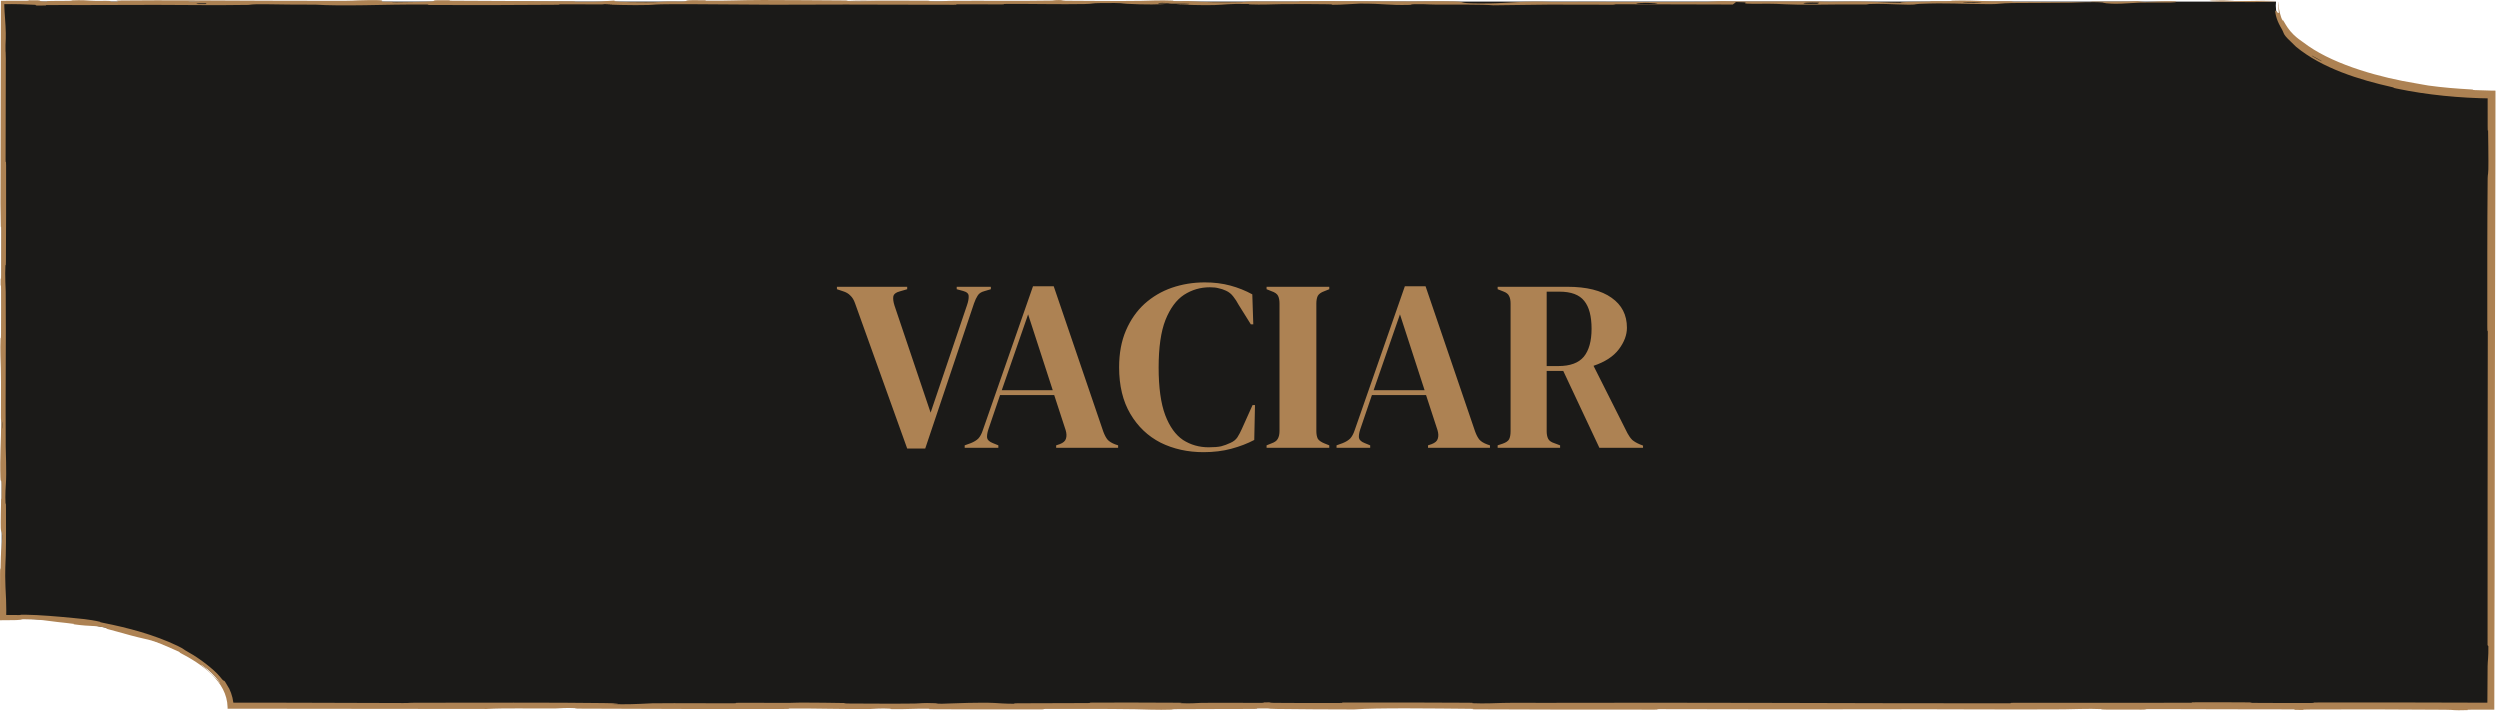
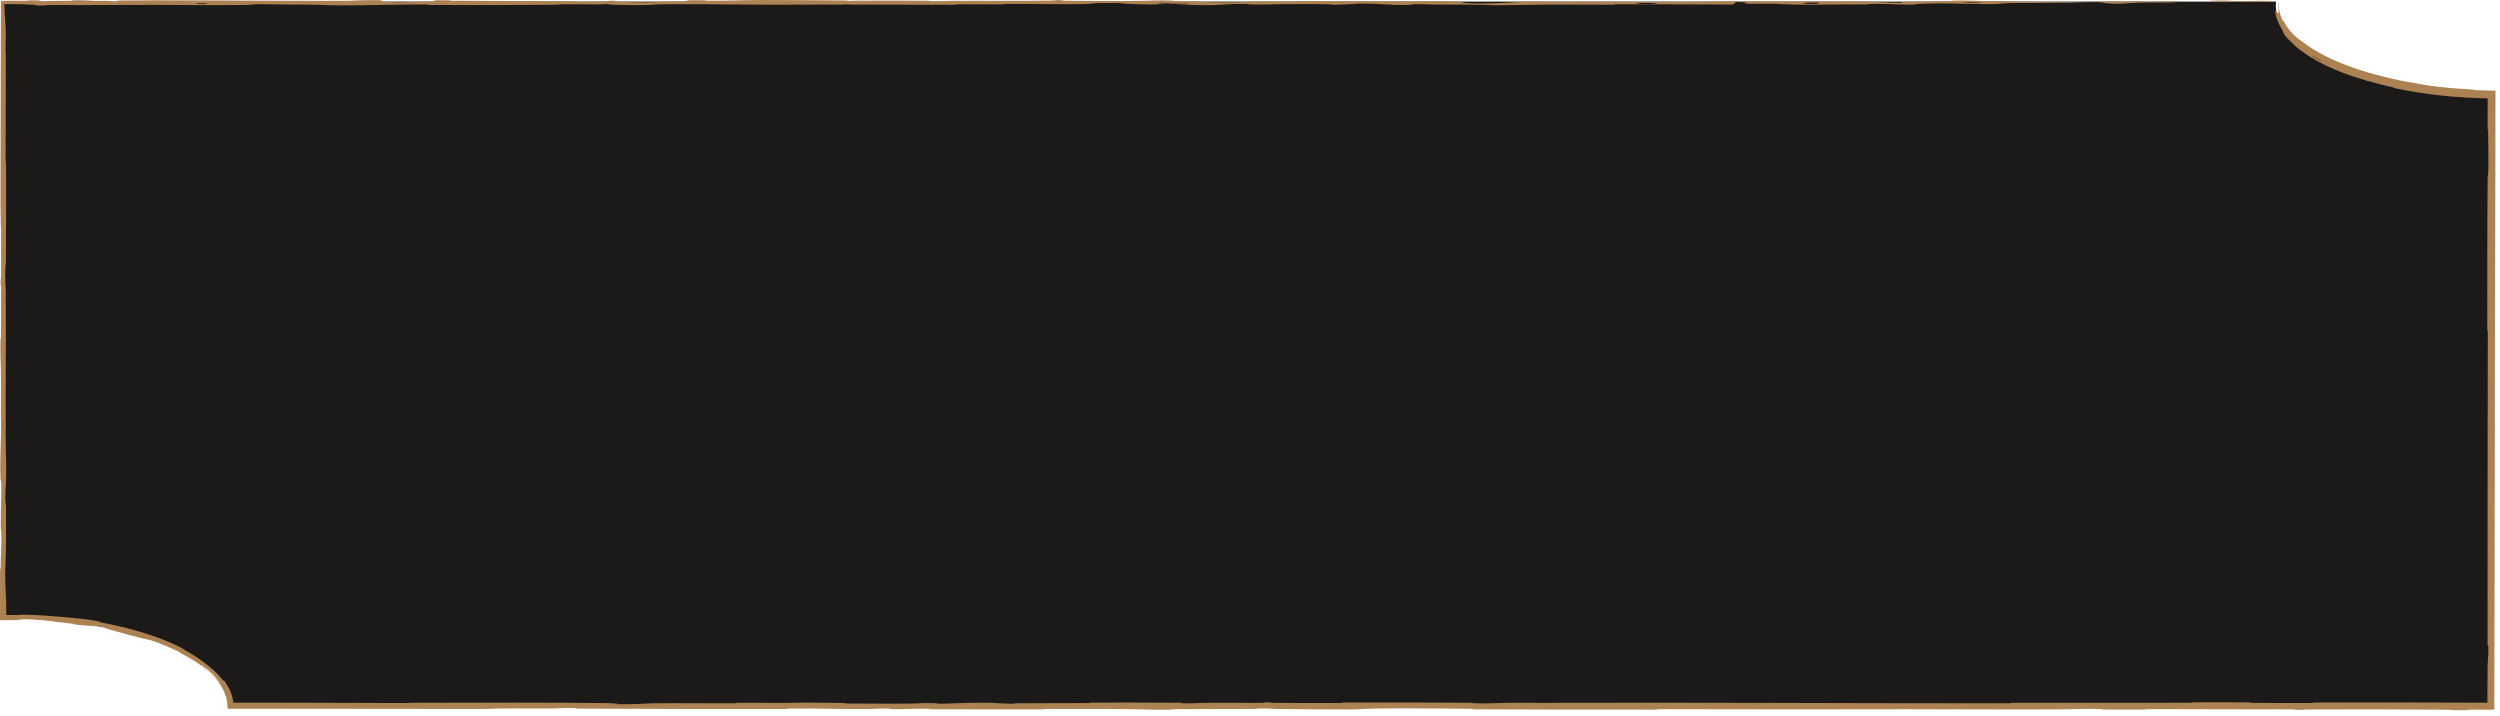
<svg xmlns="http://www.w3.org/2000/svg" width="255" height="73" viewBox="0 0 255 73" fill="none">
  <path d="M232.155 0.16C232.14 0.296 232.131 0.433 232.131 0.571C232.131 5.491 241.945 9.491 254.167 9.614V72.133H23.369C23.368 67.136 13.244 63.085 0.754 63.085C0.56 63.085 0.367 63.088 0.174 63.09V0.16H232.155Z" fill="#1B1A18" />
  <path d="M235.463 4.701C238.329 6.681 242.916 7.936 246.394 8.496C247.49 8.671 246.928 8.613 247.69 8.724C249.175 8.93 250.572 9.038 252.053 9.123C252.542 9.149 251.93 9.164 252.445 9.19C253.027 9.217 253.596 9.234 254.171 9.242L254.539 9.245L254.539 9.614C254.532 11.839 254.538 14.012 254.531 16.305C254.486 30.515 254.47 44.483 254.451 58.868C254.446 62.934 254.417 67.753 254.419 72.133L254.42 72.385L254.167 72.385C253.439 72.385 252.723 72.386 252.025 72.389C251.453 72.391 251.794 72.428 251.685 72.431C249.979 72.478 250.546 72.403 249.432 72.393C245.009 72.354 240.092 72.35 235.836 72.365C234.025 72.371 235.84 72.445 234.017 72.403C233.891 72.4 234.35 72.361 233.854 72.357C232.727 72.347 230.591 72.354 229.718 72.351C228.036 72.345 227.758 72.346 226.167 72.345C223.992 72.344 221.405 72.325 219.072 72.333C218.574 72.335 219.233 72.376 218.439 72.383C217.644 72.389 215.541 72.386 214.832 72.377C214.122 72.367 214.424 72.335 214.299 72.328C213.266 72.267 210.833 72.352 210.52 72.354C204.813 72.39 199.918 72.341 194.561 72.341C190.493 72.341 186.145 72.358 182.275 72.355C177.664 72.353 173.756 72.331 169.277 72.334C168.804 72.335 169.358 72.382 168.781 72.383C162.647 72.388 156.556 72.383 150.448 72.351C149.836 72.348 150.625 72.306 150.013 72.3C146.267 72.266 140.338 72.184 138.113 72.365C135.575 72.358 132.494 72.351 130.224 72.314C128.76 72.291 130.182 72.245 128.384 72.265C127.978 72.269 128.505 72.309 127.897 72.312C125.336 72.327 122.539 72.314 120.005 72.335C119.49 72.339 119.631 72.374 119.485 72.381C118.258 72.433 116.215 72.347 115.77 72.341C112.379 72.294 109.903 72.312 106.744 72.311C106.011 72.311 106.878 72.359 106.172 72.36C102.514 72.367 98.724 72.363 95.142 72.342C94.345 72.337 95.078 72.296 94.697 72.292C93.019 72.273 92.646 72.35 91.036 72.333C90.697 72.33 90.888 72.295 90.826 72.291C89.857 72.231 89.015 72.316 88.766 72.318C85.613 72.344 83.597 72.255 80.551 72.267C80.187 72.269 81.009 72.313 79.984 72.315C73.16 72.327 65.943 72.315 59.188 72.28C58.138 72.274 58.887 72.241 58.821 72.237C57.744 72.173 57.047 72.259 56.705 72.262C54.003 72.285 51.48 72.213 49.644 72.315C40.856 72.288 32.1 72.316 23.369 72.288L23.214 72.289L23.213 72.133C23.15 69.481 20.59 67.741 18.36 66.58C18.23 66.515 18.483 66.592 18.223 66.462C15.077 65.043 15.63 65.425 13.427 64.835C12.877 64.693 11.183 64.209 11.035 64.18C10.484 64.042 11.073 64.097 10.888 64.055C9.354 63.725 9.57 63.956 7.479 63.673C7.413 63.664 7.695 63.662 7.519 63.636C6.978 63.556 6.426 63.511 5.895 63.448C4.668 63.312 4.236 63.167 2.346 63.162C2.114 63.167 2.447 63.269 0.754 63.26C0.699 63.26 0.642 63.26 0.583 63.261C0.487 63.261 0.348 63.263 0.176 63.264L-0 63.266L-0.001 63.09C0.001 61.926 2.42144e-05 59.288 0.007 58.473C0.014 57.539 0.052 58.18 0.054 58.114C0.104 55.597 0.125 56.551 0.199 55.291C0.273 54.03 0.097 54.38 0.077 53.866C0.057 53.351 0.099 51.506 0.113 51.053C0.127 50.6 0.152 51.165 0.16 50.762C0.213 48.09 0.072 49.589 0.044 48.709C-0.022 46.633 0.109 45.017 0.121 43.117C0.125 42.603 0.095 43.022 0.092 42.565C0.082 40.752 0.122 39.661 0.085 37.598C0.079 37.261 0 35.593 0.058 34.514C0.066 34.361 0.099 34.795 0.106 34.023C0.117 32.868 0.124 30.788 0.113 29.548C0.105 28.631 0.052 29.682 0.068 28.529C0.076 28.016 0.107 28.966 0.119 28.003C0.13 27.045 0.129 24.597 0.128 23.665C0.126 22.735 0.086 23.244 0.083 23.169C0.067 22.714 0.048 20.929 0.048 20.771C0.043 13.65 0.098 7.026 0.093 0.16L0.093 0.079L0.174 0.079C0.98 0.079 1.789 0.077 2.603 0.075C3.211 0.073 2.806 0.03 2.898 0.029C4.98 0.011 3.339 0.126 4.793 0.164C4.582 0.077 5.441 0.092 6.907 0.083C7.613 0.078 7.228 0.044 7.293 0.041C8.34 -0.01 9.07 0.056 9.258 0.069C9.952 0.119 10.707 0.06 11.179 0.094C11.651 0.127 10.565 0.176 11.971 0.175C12.365 0.144 11.321 0.062 12.389 0.049C16.416 -0.001 23.934 0.063 27.173 0.07C30.404 0.077 31.448 0.071 33.332 0.082C36.733 0.102 35.487 0.042 37.599 0.014C39.717 -0.014 38.688 0.135 38.992 0.167C39.291 0.199 39.617 0.166 39.989 0.184C40.36 0.202 39.557 0.223 40.429 0.23C41.301 0.237 43.686 0.18 43.995 0.146C44.648 0.075 43.574 0.001 45.882 0.027C46.014 0.029 45.584 0.068 46.092 0.072C50.129 0.102 54.322 0.104 58.354 0.13C58.908 0.134 58.412 0.178 58.735 0.18C62.095 0.208 60.894 0.135 62.736 0.053C62.322 0.162 63.341 0.228 65.891 0.229C67.424 0.229 67.16 0.182 68.152 0.148C68.449 0.138 69.534 0.171 69.731 0.149C70.379 0.076 69.357 -0.006 71.987 0.027C72.102 0.028 71.734 0.068 72.133 0.07C74.71 0.086 75.018 0.01 77.803 0.001C79.986 -0.007 83.869 0.04 86.355 0.048C86.303 0.17 88.651 0.142 89.603 0.058C91.216 0.061 92.959 0.056 94.518 0.068C95.055 0.072 94.702 0.107 94.77 0.111C95.808 0.171 96.509 0.089 96.857 0.086C100.631 0.055 103.706 0.117 107.308 0.056C107.436 0.054 107.643 -0.031 108.605 0.031C108.668 0.035 107.478 0.074 109.172 0.077C110.867 0.08 114.062 0.125 116.414 0.086C116.983 0.076 118.423 0.008 119.579 0.061C119.733 0.069 119.565 0.093 119.787 0.107C120.505 0.15 120.898 0.064 121.742 0.137C122.587 0.21 124.343 0.264 126.716 0.214C126.791 0.212 127.353 0.144 128.099 0.146C129.29 0.147 130.981 0.161 132.225 0.161C132.82 0.161 132.439 0.119 132.542 0.118C136.546 0.094 139.396 0.132 143.685 0.148C144.471 0.151 146.731 0.094 148.253 0.139C149.924 0.189 148.206 0.396 152.048 0.347C153.598 0.327 155.559 0.064 158.344 0.2C163.745 0.167 168.739 0.236 174.155 0.188C174.398 0.186 175.168 0.113 175.741 0.114C176.591 0.115 177.057 0.15 177.664 0.152C180.207 0.162 182.535 0.133 184.987 0.137C185.917 0.139 185.592 0.174 186.702 0.176C187.812 0.178 188.552 0.132 190.055 0.154C191.191 0.171 192.327 0.267 193.834 0.278C193.891 0.184 194.927 0.186 196.767 0.161C197.12 0.156 196.741 0.123 196.909 0.119C197.589 0.103 198.22 0.13 198.866 0.111C199.023 0.107 199.031 0.075 199.159 0.069C200.253 0.022 202.054 0.094 202.364 0.107C203.549 0.155 204.103 0.113 205.013 0.132C205.921 0.151 204.563 0.174 205.624 0.185C207.822 0.209 210.647 0.204 212.88 0.205C213.771 0.206 213.163 0.163 213.291 0.162C215.133 0.151 216.996 0.197 218.018 0.111C219.295 0.332 219.129 0.09 221.762 0.134C221.969 0.138 222.233 0.242 221.437 0.257C220.641 0.273 219.433 0.24 218.328 0.264C218.066 0.27 216.568 0.367 216.363 0.373C214.761 0.42 214.534 0.264 214.449 0.255C213.488 0.163 211.657 0.268 211.174 0.275C208.968 0.309 207.093 0.287 205.248 0.311C204.041 0.326 203.922 0.428 202.975 0.425C199.824 0.415 198.724 0.272 195.755 0.396C195.118 0.422 195.751 0.534 193.47 0.446C193.326 0.441 191.633 0.36 190.654 0.411C190.531 0.417 190.535 0.45 190.373 0.453C189.287 0.47 188.563 0.444 187.379 0.457C186.196 0.469 184.773 0.488 183.422 0.477C182.608 0.47 181.564 0.409 181.174 0.395C180.073 0.352 178.893 0.422 178.212 0.37C177.524 0.318 178.868 0.239 177.065 0.205C176.999 0.29 176.845 0.377 176.738 0.462C172.787 0.459 168.9 0.432 164.936 0.435C164.444 0.436 164.947 0.481 164.42 0.483C162.197 0.49 160.256 0.458 157.951 0.471C156.166 0.481 154.21 0.529 152.344 0.541C151.204 0.444 148.436 0.477 146.424 0.468C145.72 0.465 145.767 0.44 145.266 0.431C143.376 0.4 144.262 0.485 143.743 0.499C141.52 0.556 141.33 0.363 138.709 0.368C138.57 0.368 136.872 0.471 136.639 0.477C135.153 0.519 136.393 0.441 135.463 0.434C133.766 0.42 132.586 0.395 130.594 0.425C130.014 0.434 128.621 0.499 127.493 0.449C127.345 0.442 127.427 0.408 127.307 0.406C125.146 0.373 125.089 0.48 123.854 0.517C122.618 0.553 120.71 0.479 120.322 0.458C119.306 0.402 121.101 0.434 121.156 0.429C121.802 0.364 120.41 0.375 119.347 0.37C119.193 0.265 117.706 0.271 118.245 0.365C118.306 0.375 119.133 0.365 119.347 0.37C118.414 0.473 116.78 0.486 114.975 0.39C114.13 0.345 114.928 0.292 112.362 0.311C111.197 0.32 111.647 0.392 110.619 0.412C108.271 0.457 105.219 0.389 102.798 0.4C101.92 0.404 102.776 0.444 102.175 0.448C100.582 0.458 99.176 0.429 97.576 0.444C97.43 0.445 97.785 0.487 97.287 0.487C93.514 0.492 90.228 0.466 86.289 0.465C84.385 0.464 80.983 0.487 79.011 0.483C75.593 0.475 71.389 0.415 68.469 0.429C66.565 0.439 66.983 0.48 66.167 0.508C64.593 0.563 61.806 0.465 61.431 0.45C61.419 0.449 63.058 0.44 62.183 0.418C61.675 0.374 61.449 0.45 61.431 0.45C61.184 0.44 57.911 0.431 57.261 0.439C56.908 0.443 57.105 0.482 56.921 0.484C52.545 0.519 48.16 0.529 43.721 0.511C43.643 0.51 43.761 0.466 43.577 0.464C41.007 0.445 39.362 0.499 37.242 0.531C35.123 0.563 33.442 0.552 32.188 0.476C30.589 0.486 28.295 0.453 26.975 0.432C25.655 0.412 25.47 0.498 25.354 0.499C21.732 0.553 19.637 0.504 15.879 0.497C14.092 0.493 10.547 0.506 8.613 0.515C7.084 0.522 6.162 0.502 4.753 0.515C4.563 0.517 4.755 0.555 4.697 0.556C3.125 0.602 3.881 0.509 3.556 0.492C2.49 0.437 1.793 0.406 0.174 0.422L0.435 0.16C0.437 0.328 0.439 0.506 0.442 0.696C0.448 1.16 0.582 2.513 0.59 3.36C0.6 4.461 0.552 4.045 0.564 5.198C0.565 5.296 0.594 5.276 0.593 5.987C0.587 9.289 0.57 12.889 0.573 16.32C0.573 16.789 0.62 16.188 0.622 16.866C0.627 20.043 0.626 23.526 0.603 26.622C0.598 27.384 0.565 26.906 0.555 27.072C0.496 28.087 0.582 29.527 0.584 29.765C0.625 35.433 0.547 39.772 0.584 45.549C0.586 45.863 0.679 48.284 0.599 49.364C0.594 49.438 0.513 50.506 0.569 51.451C0.572 51.51 0.614 50.844 0.61 52.006C0.605 53.168 0.633 55.038 0.587 56.635C0.573 57.141 0.492 58.336 0.557 59.844C0.561 59.942 0.705 62.248 0.608 63.09L0.169 62.656C0.173 62.656 0.177 62.657 0.181 62.657C0.272 62.668 0.235 62.718 0.754 62.731C1.008 62.739 1.393 62.739 1.988 62.734C2.336 62.732 1.707 62.691 2.62 62.702C4.02 62.722 5.868 62.876 7.58 63.046C7.883 63.073 9.159 63.173 10.163 63.414C10.319 63.452 10.014 63.431 10.543 63.534C13.069 64.037 15.701 64.732 18.094 65.868C18.932 66.282 18.481 66.115 19.334 66.592C20.192 67.058 21.793 68.224 22.463 69.058C23.11 69.894 22.57 68.837 23.385 70.251C23.661 70.827 23.828 71.476 23.828 72.133L23.369 71.674C29.299 71.658 35.187 71.703 41.117 71.71C42.083 71.711 41.282 71.679 42.705 71.678C47.954 71.675 57.014 71.645 61.569 71.714C65.217 71.77 60.626 71.812 63.414 71.835C64.759 71.846 66.215 71.74 66.54 71.736C69.713 71.702 71.918 71.749 74.774 71.735C75.363 71.732 74.785 71.689 75.287 71.687C77.001 71.679 78.803 71.698 80.441 71.695C81.176 71.693 81.041 71.66 81.717 71.663C83.335 71.669 84.766 71.683 86.344 71.713C86.487 71.716 85.518 71.757 86.715 71.758C88.653 71.761 91.058 71.791 93.287 71.76C93.949 71.75 93.975 71.675 95.396 71.727C95.695 71.738 95.314 71.828 96.97 71.75C97.249 71.737 100.031 71.632 101.397 71.7C101.757 71.718 102.676 71.792 103.471 71.78C103.579 71.778 103.147 71.738 103.806 71.734C106.129 71.721 108.564 71.725 110.95 71.712C111.588 71.709 110.638 71.667 111.588 71.663C114.2 71.653 117.461 71.663 120.015 71.677C120.957 71.681 120.306 71.716 120.374 71.72C121.476 71.781 122.128 71.698 122.493 71.694C124.768 71.665 126.5 71.704 128.596 71.693C129.175 71.691 128.764 71.651 128.88 71.648C130.074 71.613 129.184 71.684 129.94 71.692C132.058 71.714 134.419 71.711 136.561 71.706C137.348 71.704 136.464 71.658 137.17 71.657C141.349 71.649 145.693 71.653 149.771 71.679C150.539 71.683 150.056 71.719 150.216 71.727C151.319 71.783 152.936 71.706 153.308 71.699C154.999 71.665 155.656 71.697 157.15 71.691C164.447 71.662 173.456 71.683 180.344 71.695C189.319 71.712 196.284 71.745 204.843 71.736C205.387 71.736 204.838 71.689 205.307 71.688C211.361 71.677 217.322 71.695 223.388 71.681C223.886 71.68 223.168 71.636 223.967 71.633C225.606 71.626 227.682 71.629 229.339 71.643C230.148 71.65 229.064 71.688 229.877 71.694C231.771 71.708 233.802 71.711 235.748 71.704C236.576 71.701 235.326 71.656 236.403 71.655C242.35 71.651 248.211 71.646 254.167 71.675L253.709 72.133C253.716 70.747 253.725 69.356 253.736 67.957C253.74 67.449 253.832 67.003 253.814 65.924C253.789 65.842 253.759 65.847 253.731 65.811C253.717 55.139 253.749 44.575 253.754 33.872C253.754 33.421 253.705 34.201 253.705 33.327C253.706 28.271 253.692 23.361 253.741 18.189C253.746 17.676 253.831 17.939 253.818 16.427C253.816 16.16 253.805 13.883 253.786 13.294C253.783 13.214 253.743 13.629 253.742 12.895C253.74 11.812 253.74 10.716 253.74 9.614L254.163 10.041C250.898 10.007 247.575 9.686 244.439 9.031C243.756 8.885 244.491 8.995 244.008 8.89C240.608 8.125 236.872 6.968 234.204 4.777C232.536 3.202 233.213 3.707 232.581 2.682C232.542 2.607 232.349 2.256 232.231 1.891C232.105 1.525 232.062 1.152 232.078 1.114C232.152 0.924 232.383 1.543 232.445 1.259C232.449 1.233 232.382 0.871 232.39 0.571C232.403 0.216 232.439 -0.039 232.433 0.51C232.434 0.518 232.434 0.539 232.434 0.571C232.401 0.843 232.645 1.822 232.807 2.048C232.91 2.234 232.783 1.876 232.988 2.25C233.206 2.618 233.437 3.038 233.963 3.553C234.514 4.044 234.263 3.83 235.463 4.701ZM21.031 0.342C19.808 0.301 19.628 0.451 20.95 0.415C21.014 0.413 21.094 0.344 21.031 0.342ZM168.922 0.318C167.324 0.252 166.23 0.349 167.358 0.401C168.485 0.452 169.409 0.338 168.922 0.318ZM185.492 0.27C183.625 0.217 183.331 0.431 185.331 0.387C185.447 0.385 185.602 0.273 185.492 0.27ZM236.777 6.206C236.761 6.203 235.888 5.716 235.874 5.702C235.387 5.484 237.123 6.46 236.777 6.206ZM201.936 0.217C201.353 0.188 199.674 0.221 200.399 0.257C200.982 0.286 202.662 0.253 201.936 0.217ZM0.195 43.066C0.193 43.085 0.191 43.794 0.203 43.779C0.244 43.731 0.233 42.745 0.195 43.066ZM229.883 0.214C225.754 0.206 223.251 0.03 227.747 0.05C228.562 0.053 225.992 0.106 227.029 0.122C228.925 0.151 230.185 0.04 232.12 0.1C232.47 0.11 230.119 0.215 229.876 0.215C229.879 0.214 229.881 0.214 229.883 0.214ZM20.327 0.161C20.302 0.159 19.322 0.157 19.298 0.159C18.767 0.207 20.743 0.211 20.327 0.161ZM20.611 67.889C20.697 67.881 22.343 69.425 22.327 69.534C22.7 69.996 22.26 69.257 21.617 68.655C20.984 68.043 20.227 67.568 20.611 67.889ZM86.394 0.051C87.465 0.003 88.745 -0.003 89.598 0.057C88.534 0.054 87.464 0.054 86.394 0.051Z" fill="#AD8253" />
-   <path d="M92.533 45.748L87.209 30.919C87.093 30.587 86.935 30.33 86.736 30.148C86.553 29.949 86.296 29.799 85.965 29.7L85.367 29.501V29.252H92.533V29.501L91.762 29.725C91.38 29.824 91.165 29.998 91.115 30.247C91.082 30.496 91.123 30.803 91.239 31.168L94.922 42.091L98.629 31.143C98.762 30.762 98.82 30.446 98.803 30.198C98.803 29.949 98.612 29.775 98.231 29.675L97.584 29.501V29.252H101.067V29.501L100.395 29.7C100.08 29.783 99.856 29.932 99.724 30.148C99.591 30.347 99.467 30.612 99.35 30.944L94.374 45.748H92.533ZM98.398 45.673V45.425L99.02 45.201C99.352 45.068 99.609 44.91 99.791 44.728C99.974 44.529 100.123 44.255 100.239 43.907L105.365 29.202H107.48L112.53 44.007C112.663 44.371 112.812 44.653 112.978 44.852C113.144 45.035 113.401 45.193 113.75 45.325L114.048 45.425V45.673H107.728V45.425L108.102 45.3C108.45 45.168 108.657 44.985 108.724 44.753C108.807 44.504 108.798 44.214 108.699 43.882L107.529 40.299H102.006L100.811 43.807C100.695 44.172 100.654 44.463 100.687 44.678C100.737 44.894 100.936 45.068 101.284 45.201L101.832 45.425V45.673H98.398ZM102.18 39.802H107.38L104.867 32.064L102.18 39.802ZM122.759 46.121C121.15 46.121 119.69 45.798 118.38 45.151C117.086 44.487 116.058 43.509 115.295 42.215C114.531 40.921 114.15 39.337 114.15 37.463C114.15 36.036 114.382 34.784 114.847 33.706C115.311 32.628 115.941 31.724 116.738 30.994C117.55 30.264 118.479 29.716 119.524 29.352C120.586 28.987 121.706 28.804 122.883 28.804C123.829 28.804 124.7 28.912 125.496 29.128C126.292 29.343 127.038 29.642 127.735 30.023L127.835 33.084H127.586L126.342 31.093C126.176 30.778 125.993 30.496 125.794 30.247C125.595 29.982 125.346 29.783 125.048 29.65C124.799 29.534 124.55 29.451 124.301 29.401C124.069 29.335 123.771 29.302 123.406 29.302C122.444 29.302 121.565 29.559 120.768 30.073C119.989 30.587 119.358 31.442 118.877 32.636C118.413 33.814 118.181 35.431 118.181 37.488C118.181 39.528 118.405 41.145 118.852 42.34C119.3 43.517 119.906 44.363 120.669 44.877C121.448 45.375 122.319 45.624 123.281 45.624C123.812 45.624 124.235 45.591 124.55 45.524C124.865 45.441 125.181 45.325 125.496 45.176C125.811 45.043 126.051 44.852 126.217 44.604C126.383 44.338 126.532 44.056 126.665 43.758L127.76 41.319H128.009L127.934 44.877C127.237 45.242 126.458 45.541 125.595 45.773C124.733 46.005 123.787 46.121 122.759 46.121ZM129.191 45.673V45.425L129.689 45.226C130.021 45.11 130.236 44.952 130.336 44.753C130.452 44.554 130.51 44.288 130.51 43.957V30.969C130.51 30.637 130.46 30.372 130.361 30.173C130.261 29.974 130.037 29.816 129.689 29.7L129.191 29.501V29.252H135.586V29.501L135.088 29.7C134.757 29.816 134.533 29.974 134.416 30.173C134.317 30.372 134.267 30.637 134.267 30.969V43.957C134.267 44.288 134.317 44.554 134.416 44.753C134.533 44.935 134.757 45.093 135.088 45.226L135.586 45.425V45.673H129.191ZM136.327 45.673V45.425L136.949 45.201C137.281 45.068 137.538 44.91 137.72 44.728C137.903 44.529 138.052 44.255 138.168 43.907L143.294 29.202H145.408L150.459 44.007C150.592 44.371 150.741 44.653 150.907 44.852C151.073 45.035 151.33 45.193 151.678 45.325L151.977 45.425V45.673H145.657V45.425L146.03 45.3C146.379 45.168 146.586 44.985 146.652 44.753C146.735 44.504 146.727 44.214 146.628 43.882L145.458 40.299H139.935L138.74 43.807C138.624 44.172 138.583 44.463 138.616 44.678C138.666 44.894 138.865 45.068 139.213 45.201L139.76 45.425V45.673H136.327ZM140.109 39.802H145.309L142.796 32.064L140.109 39.802ZM152.76 45.673V45.425L153.283 45.251C153.615 45.134 153.83 44.985 153.93 44.803C154.029 44.604 154.079 44.33 154.079 43.982V30.969C154.079 30.637 154.029 30.38 153.93 30.198C153.847 29.998 153.648 29.841 153.333 29.725L152.76 29.501V29.252H159.876C161.834 29.252 163.335 29.625 164.38 30.372C165.425 31.102 165.947 32.122 165.947 33.432C165.947 34.162 165.674 34.892 165.126 35.622C164.579 36.352 163.716 36.915 162.539 37.313L165.997 44.181C166.146 44.463 166.312 44.695 166.495 44.877C166.694 45.043 166.951 45.193 167.266 45.325L167.589 45.45V45.673H163.136L159.453 37.836H157.761V43.982C157.761 44.297 157.811 44.554 157.911 44.753C158.01 44.952 158.218 45.101 158.533 45.201L159.13 45.425V45.673H152.76ZM157.761 37.338H158.956C160.15 37.338 161.013 37.023 161.543 36.393C162.074 35.746 162.34 34.792 162.34 33.532C162.34 32.254 162.091 31.309 161.593 30.695C161.095 30.065 160.258 29.75 159.08 29.75H157.761V37.338Z" fill="#AD8253" />
</svg>
